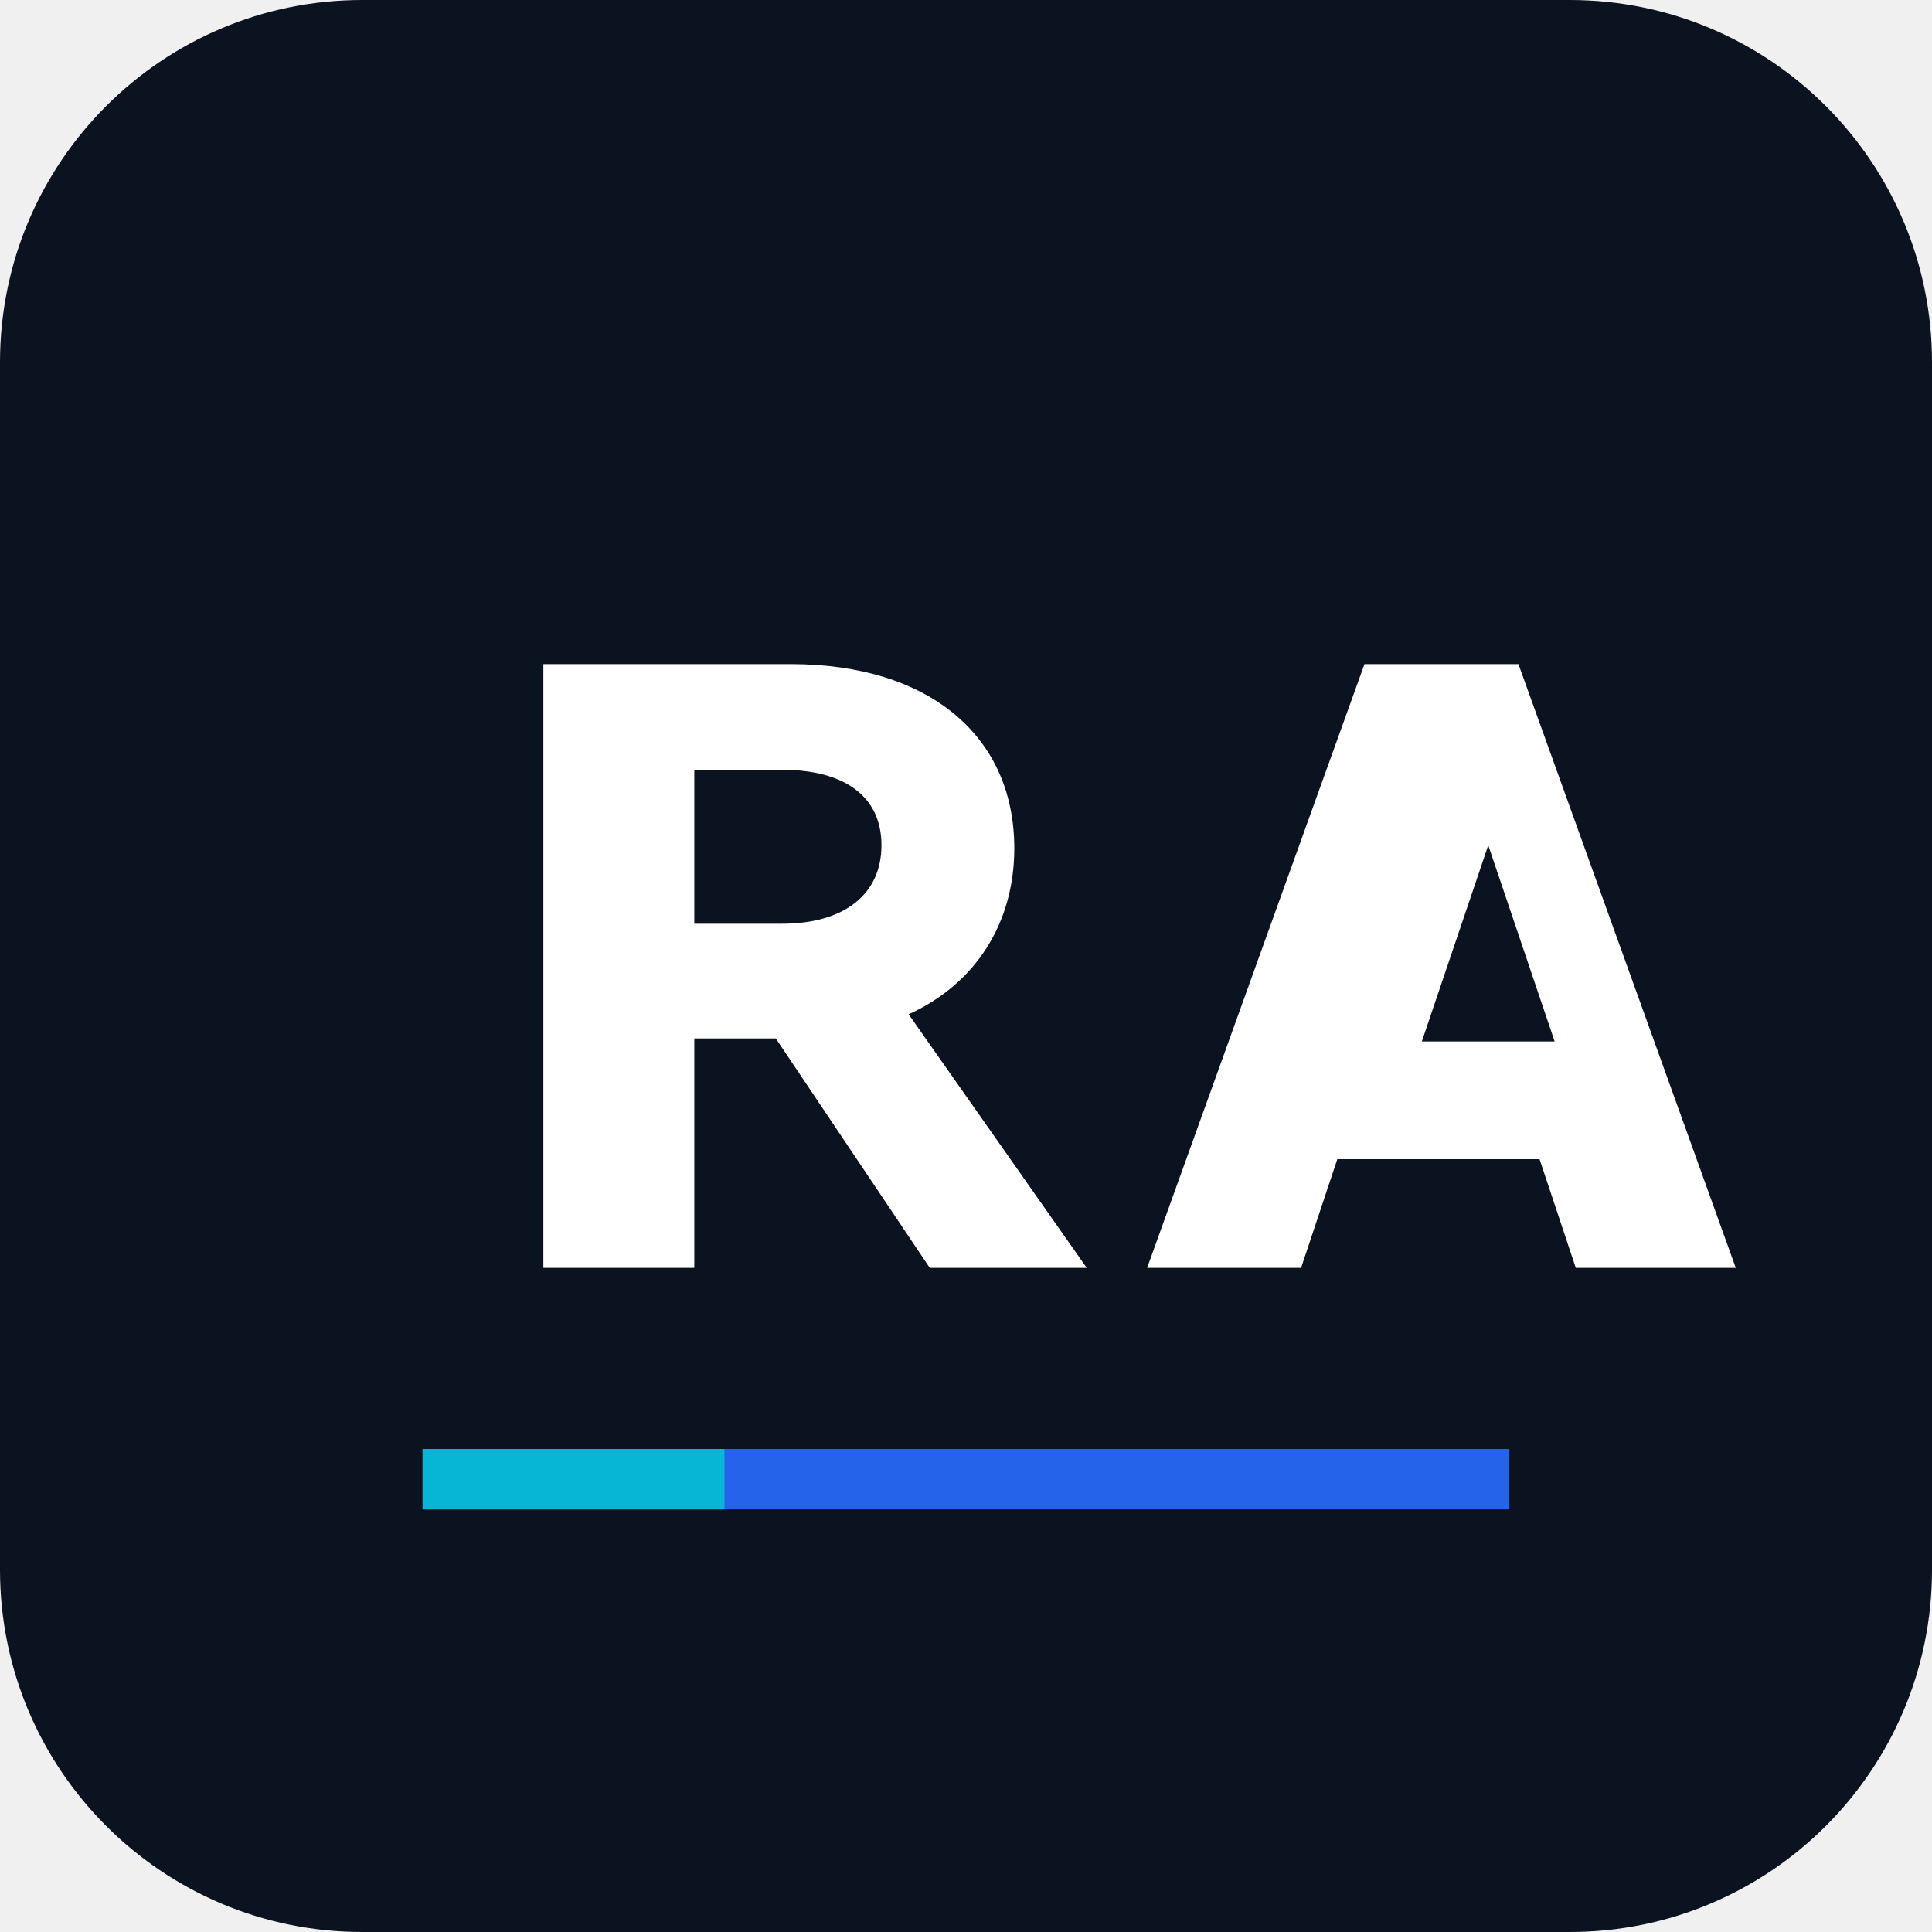
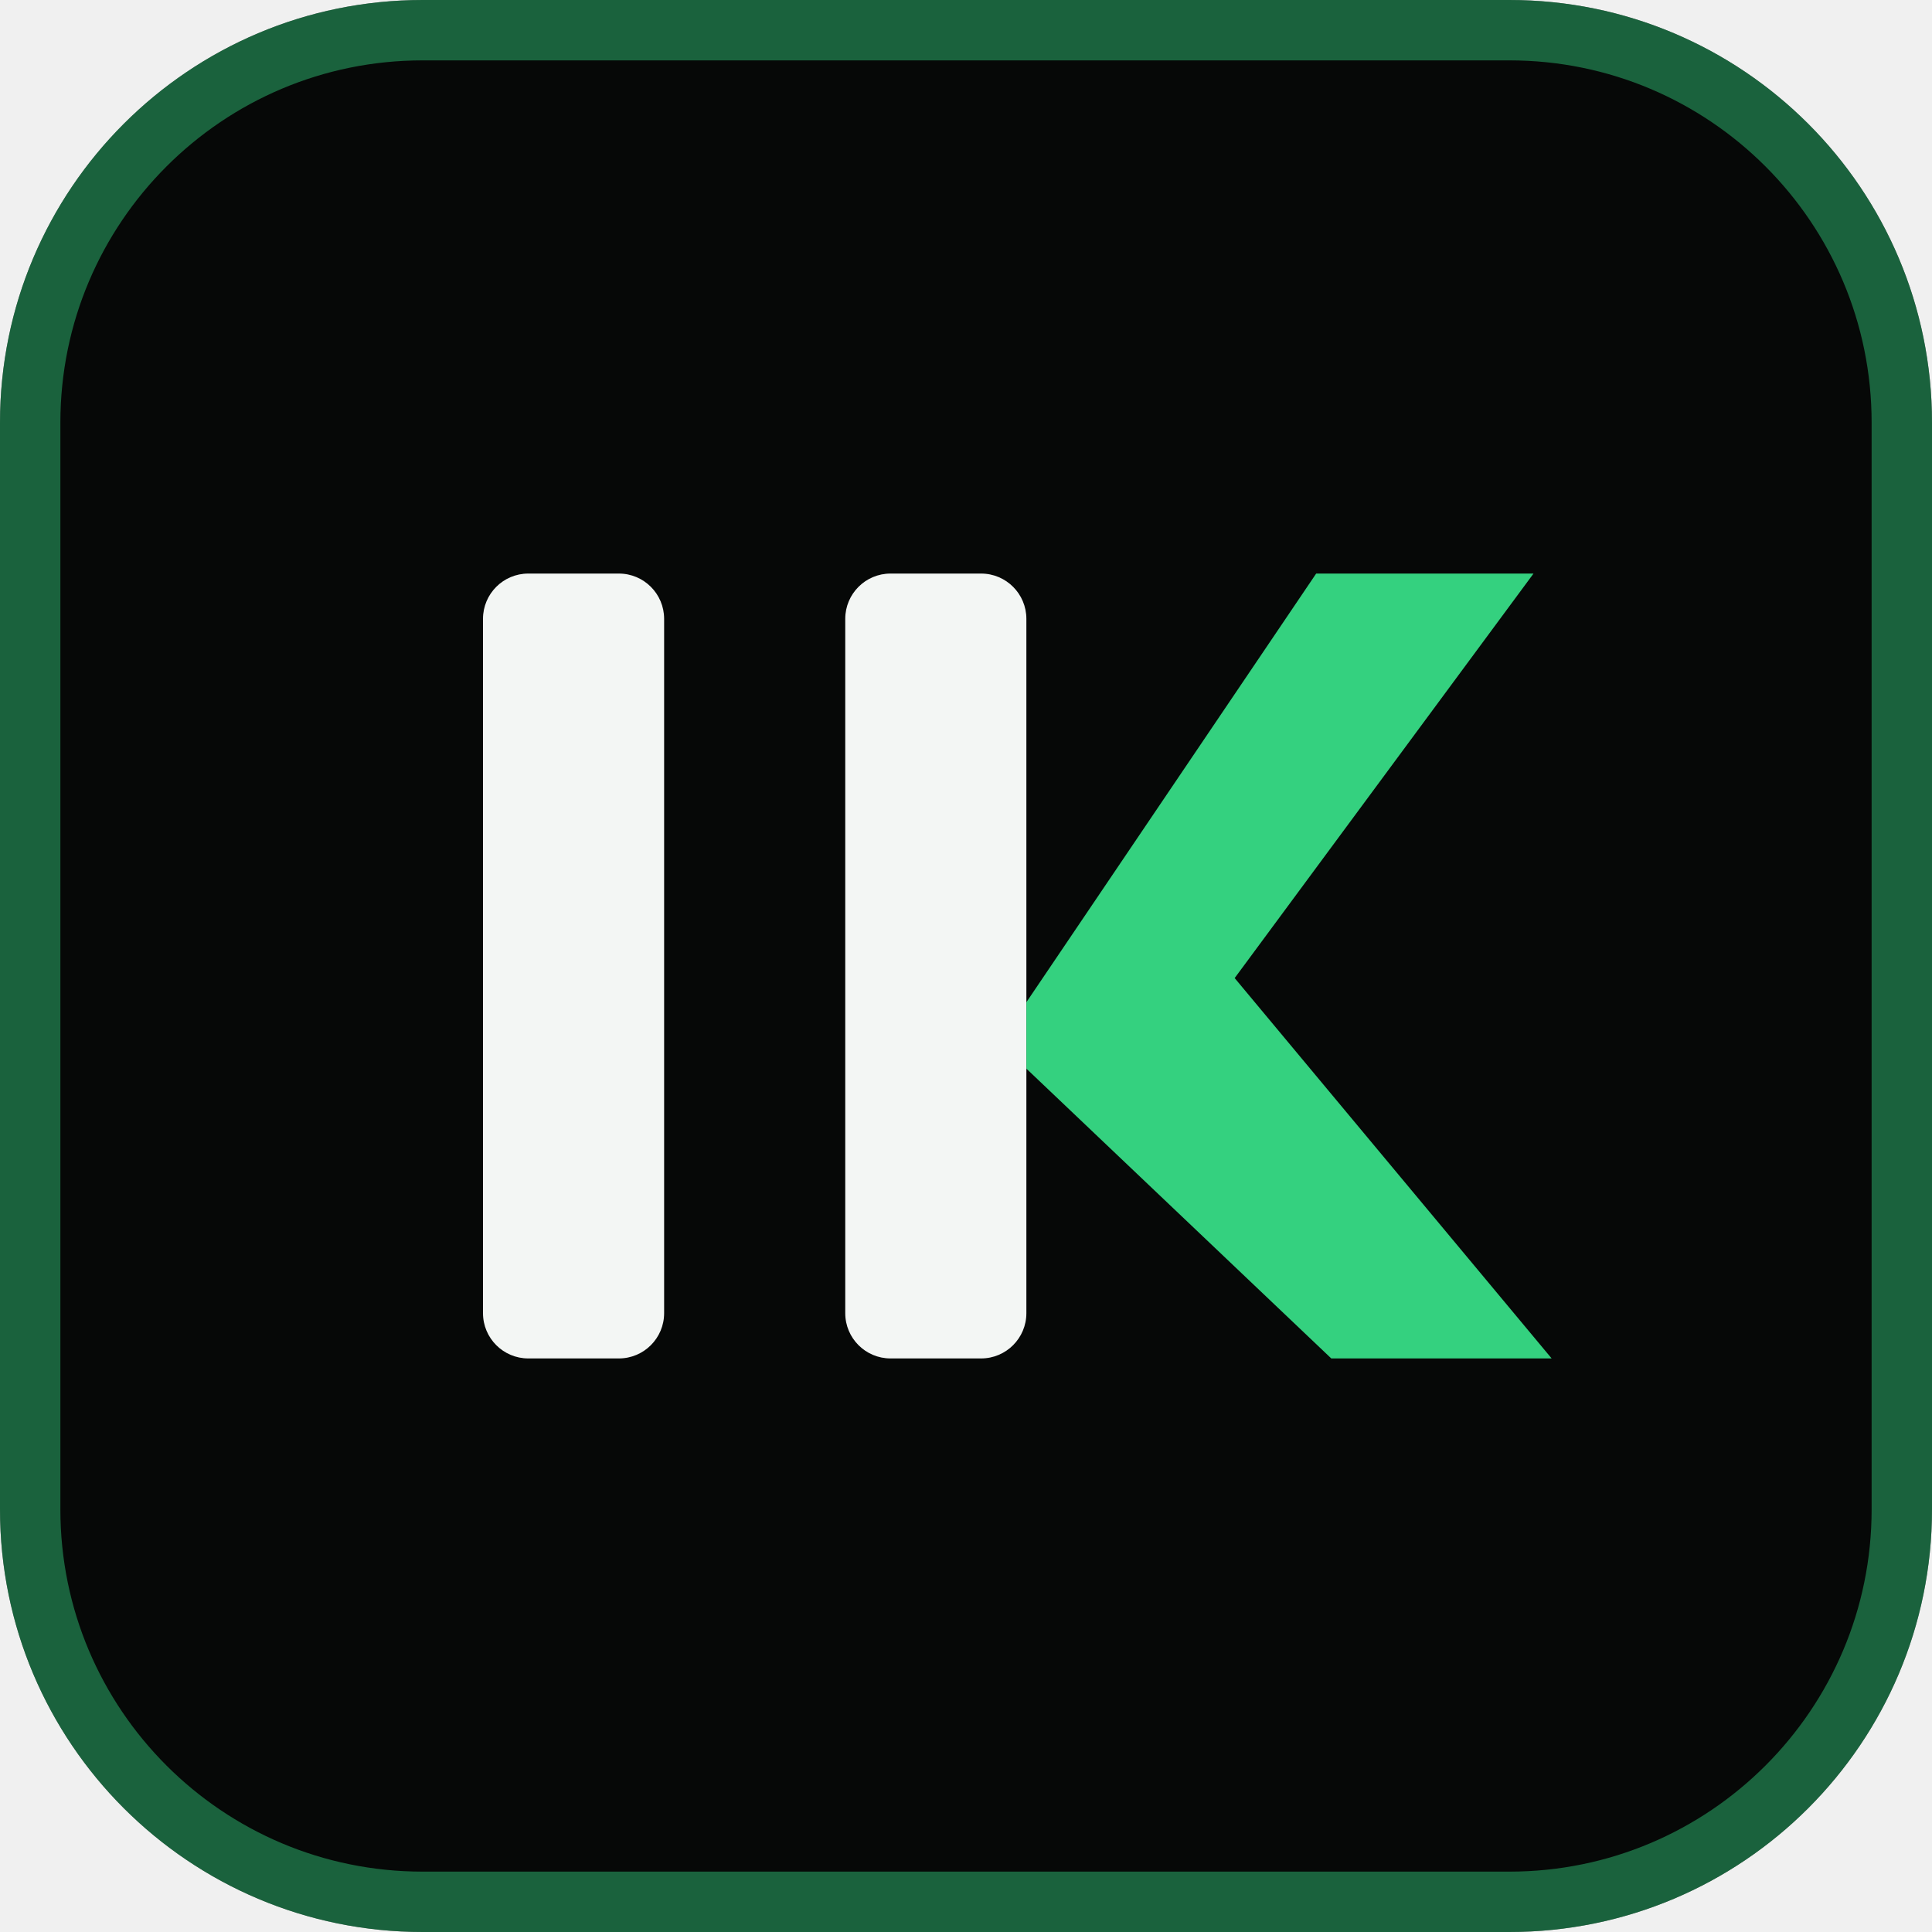
<svg xmlns="http://www.w3.org/2000/svg" viewBox="0 0 64 64" fill="none">
-   <rect width="64" height="64" rx="12" fill="#0B1220" />
-   <path d="M18 42V22h8.2c4.6 0 7.4 2.4 7.4 6.1 0 2.5-1.3 4.5-3.5 5.5L36 42h-5.2l-5.1-7.6H23V42H18zm5-11.4h2.9c2.1 0 3.3-1 3.3-2.6s-1.2-2.5-3.3-2.5H23v5.1zM38 42l7.2-20h5.1L57.5 42h-5.3l-1.2-3.6h-6.7L43.1 42H38zm9.1-7.5h4.4l-2.2-6.5-2.2 6.5z" fill="#FFFFFF" />
-   <rect x="14" y="48" width="36" height="2" fill="#2563EB" />
-   <rect x="14" y="48" width="10" height="2" fill="#06B6D4" />
+   <rect width="64" height="64" rx="14" fill="#060807" />
+   <rect x="1" y="1" width="62" height="62" rx="13" stroke="#34D17F" stroke-opacity="0.45" stroke-width="2" />
+   <rect x="16" y="19" width="6" height="26" rx="1.5" fill="#F3F6F4" />
+   <rect x="28" y="19" width="6" height="26" rx="1.5" fill="#F3F6F4" />
+   <path d="M34 33.2 43.6 19h7.2L40.9 32.4 51.4 45h-7.3L34 35.4z" fill="#34D17F" />
</svg>
